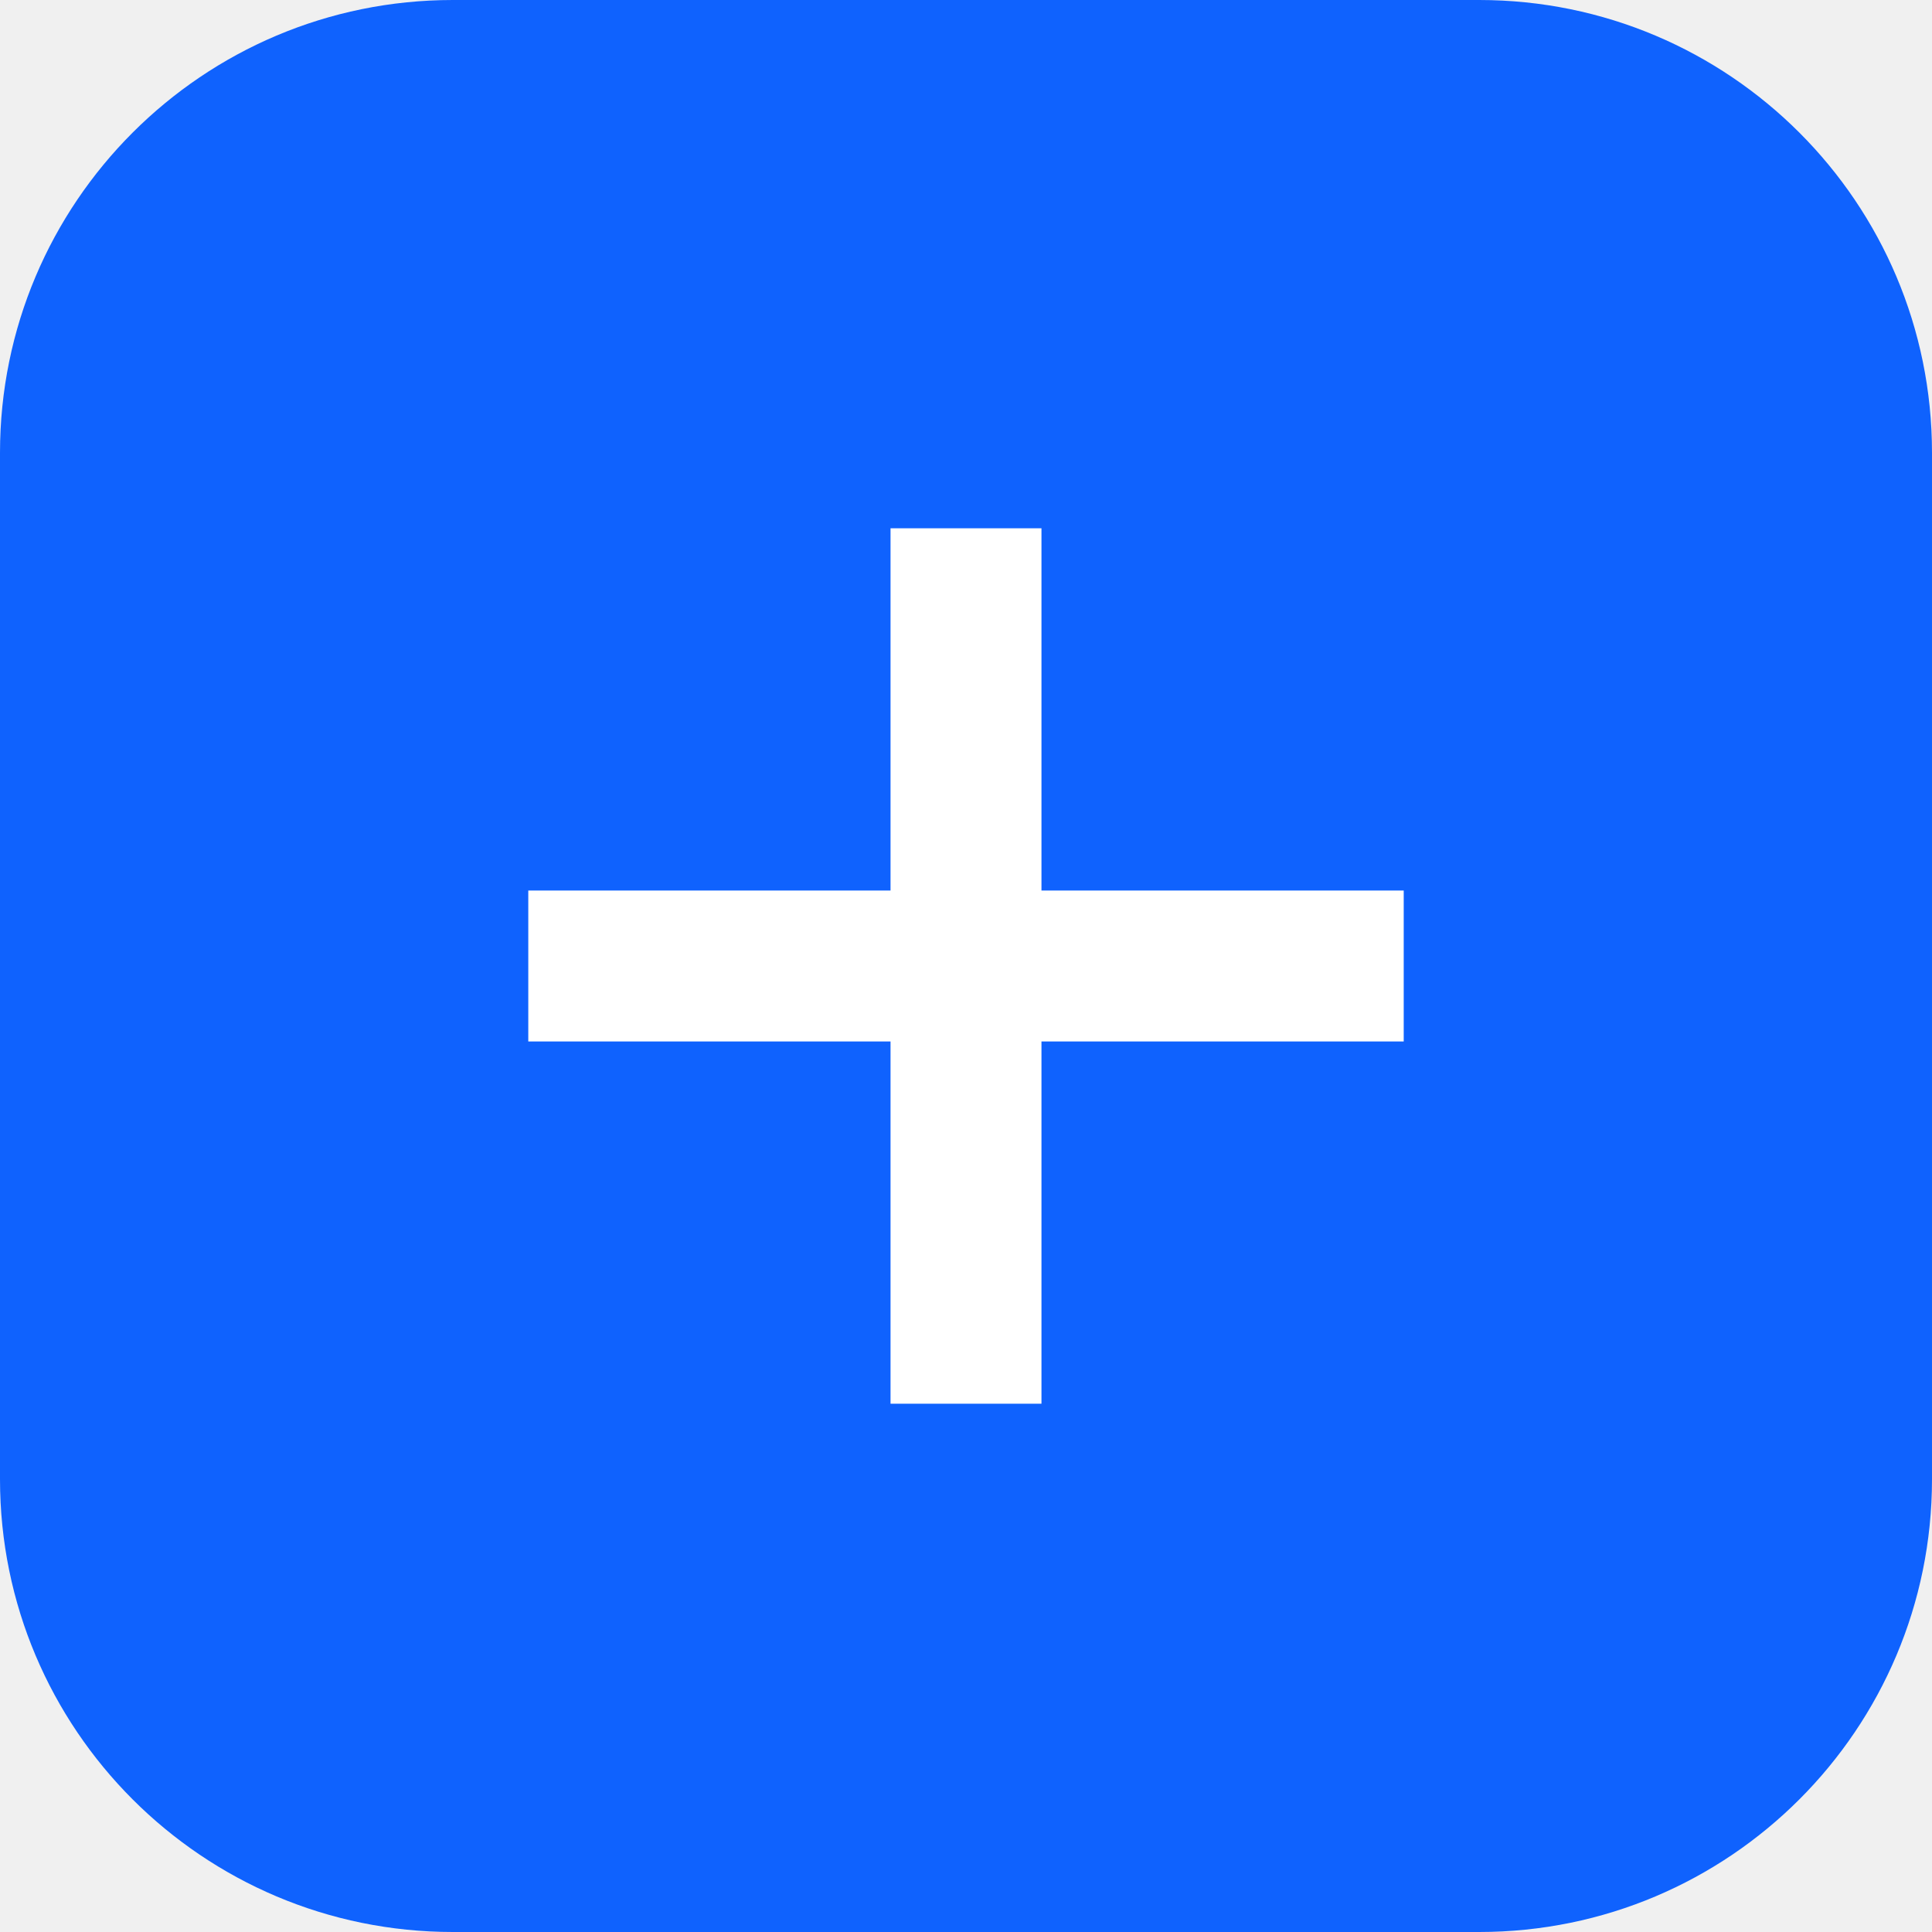
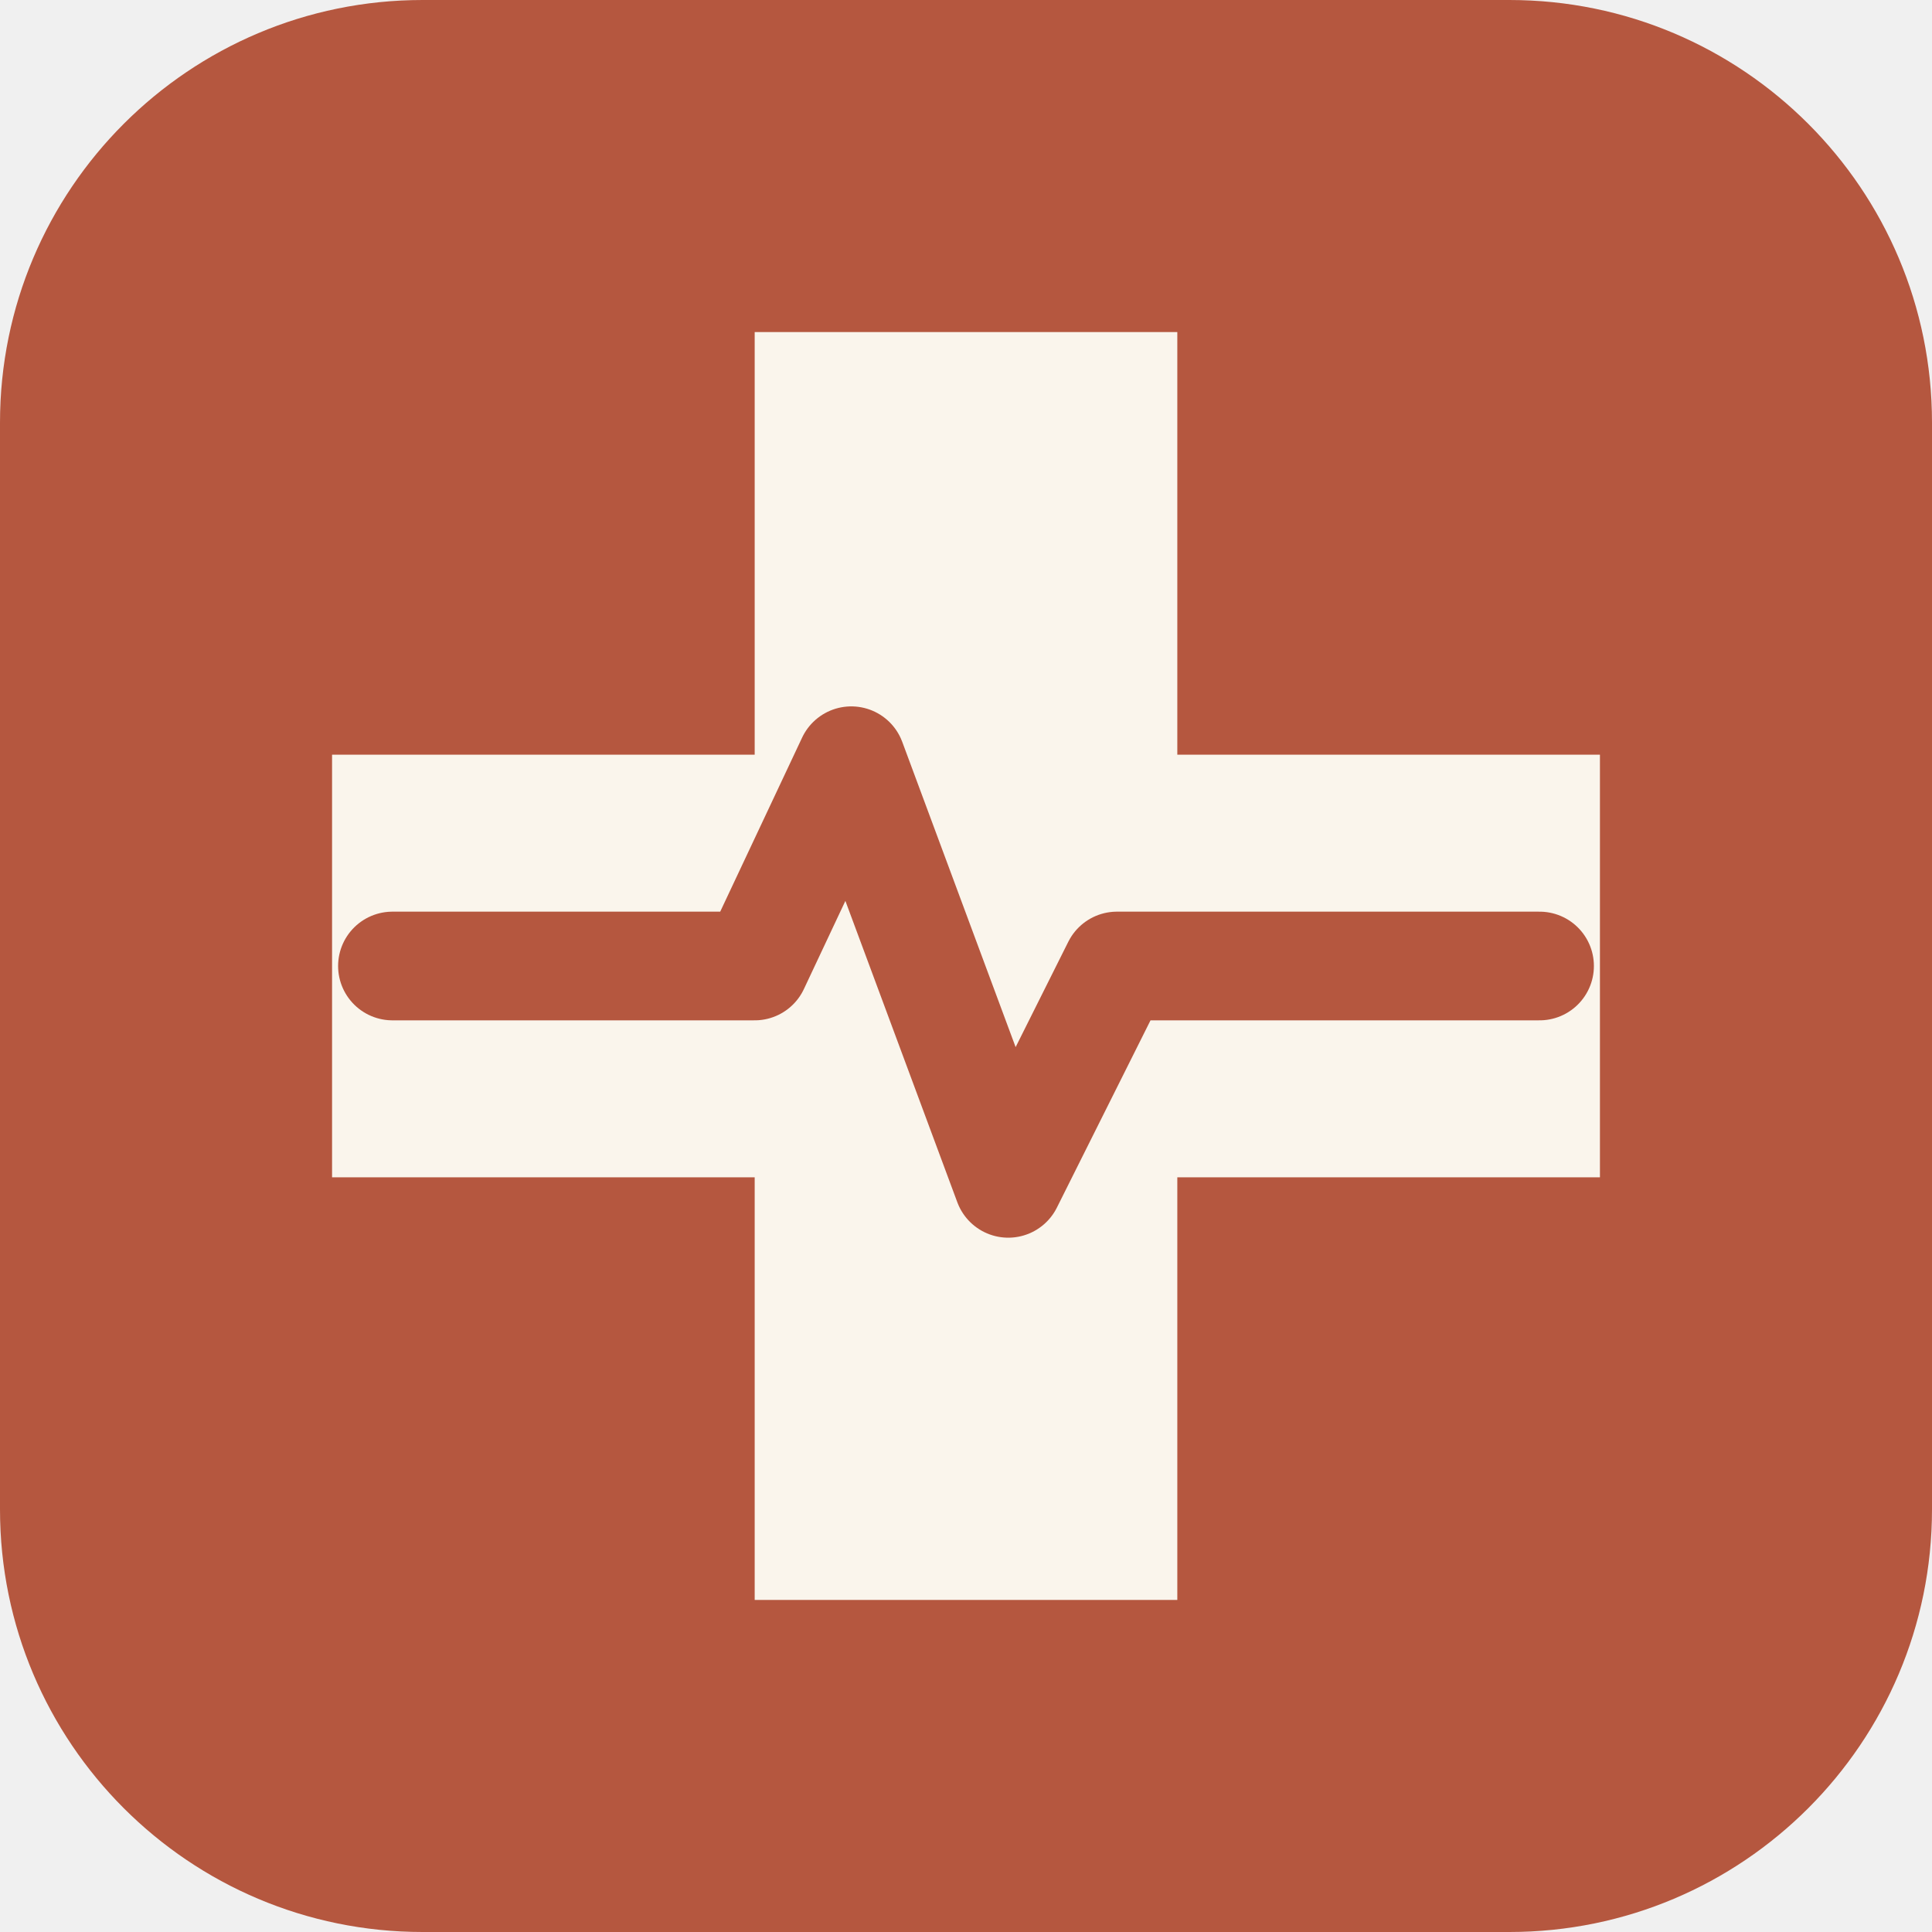
- <svg xmlns="http://www.w3.org/2000/svg" width="512" height="512" viewBox="0 0 512 512">
-   <rect width="512" height="512" rx="120" fill="#0f62fe" />
-   <path d="M140 236h232v40H140z" fill="#fff" />
-   <path d="M236 140h40v232h-40z" fill="#fff" />
+ <svg xmlns="http://www.w3.org/2000/svg" width="512" height="512" viewBox="0 0 32 32">
+   <rect width="32" height="32" rx="7" fill="#b5573f" />
+   <path d="M12.5 5.5h7v7h7v7h-7v7h-7v-7h-7v-7h7z" fill="#faf5ec" />
+   <path d="M6.5 16h6l1.6-3.4 2.6 7 1.8-3.6h7" fill="none" stroke="#b5573f" stroke-width="1.8" stroke-linecap="round" stroke-linejoin="round" />
</svg>
